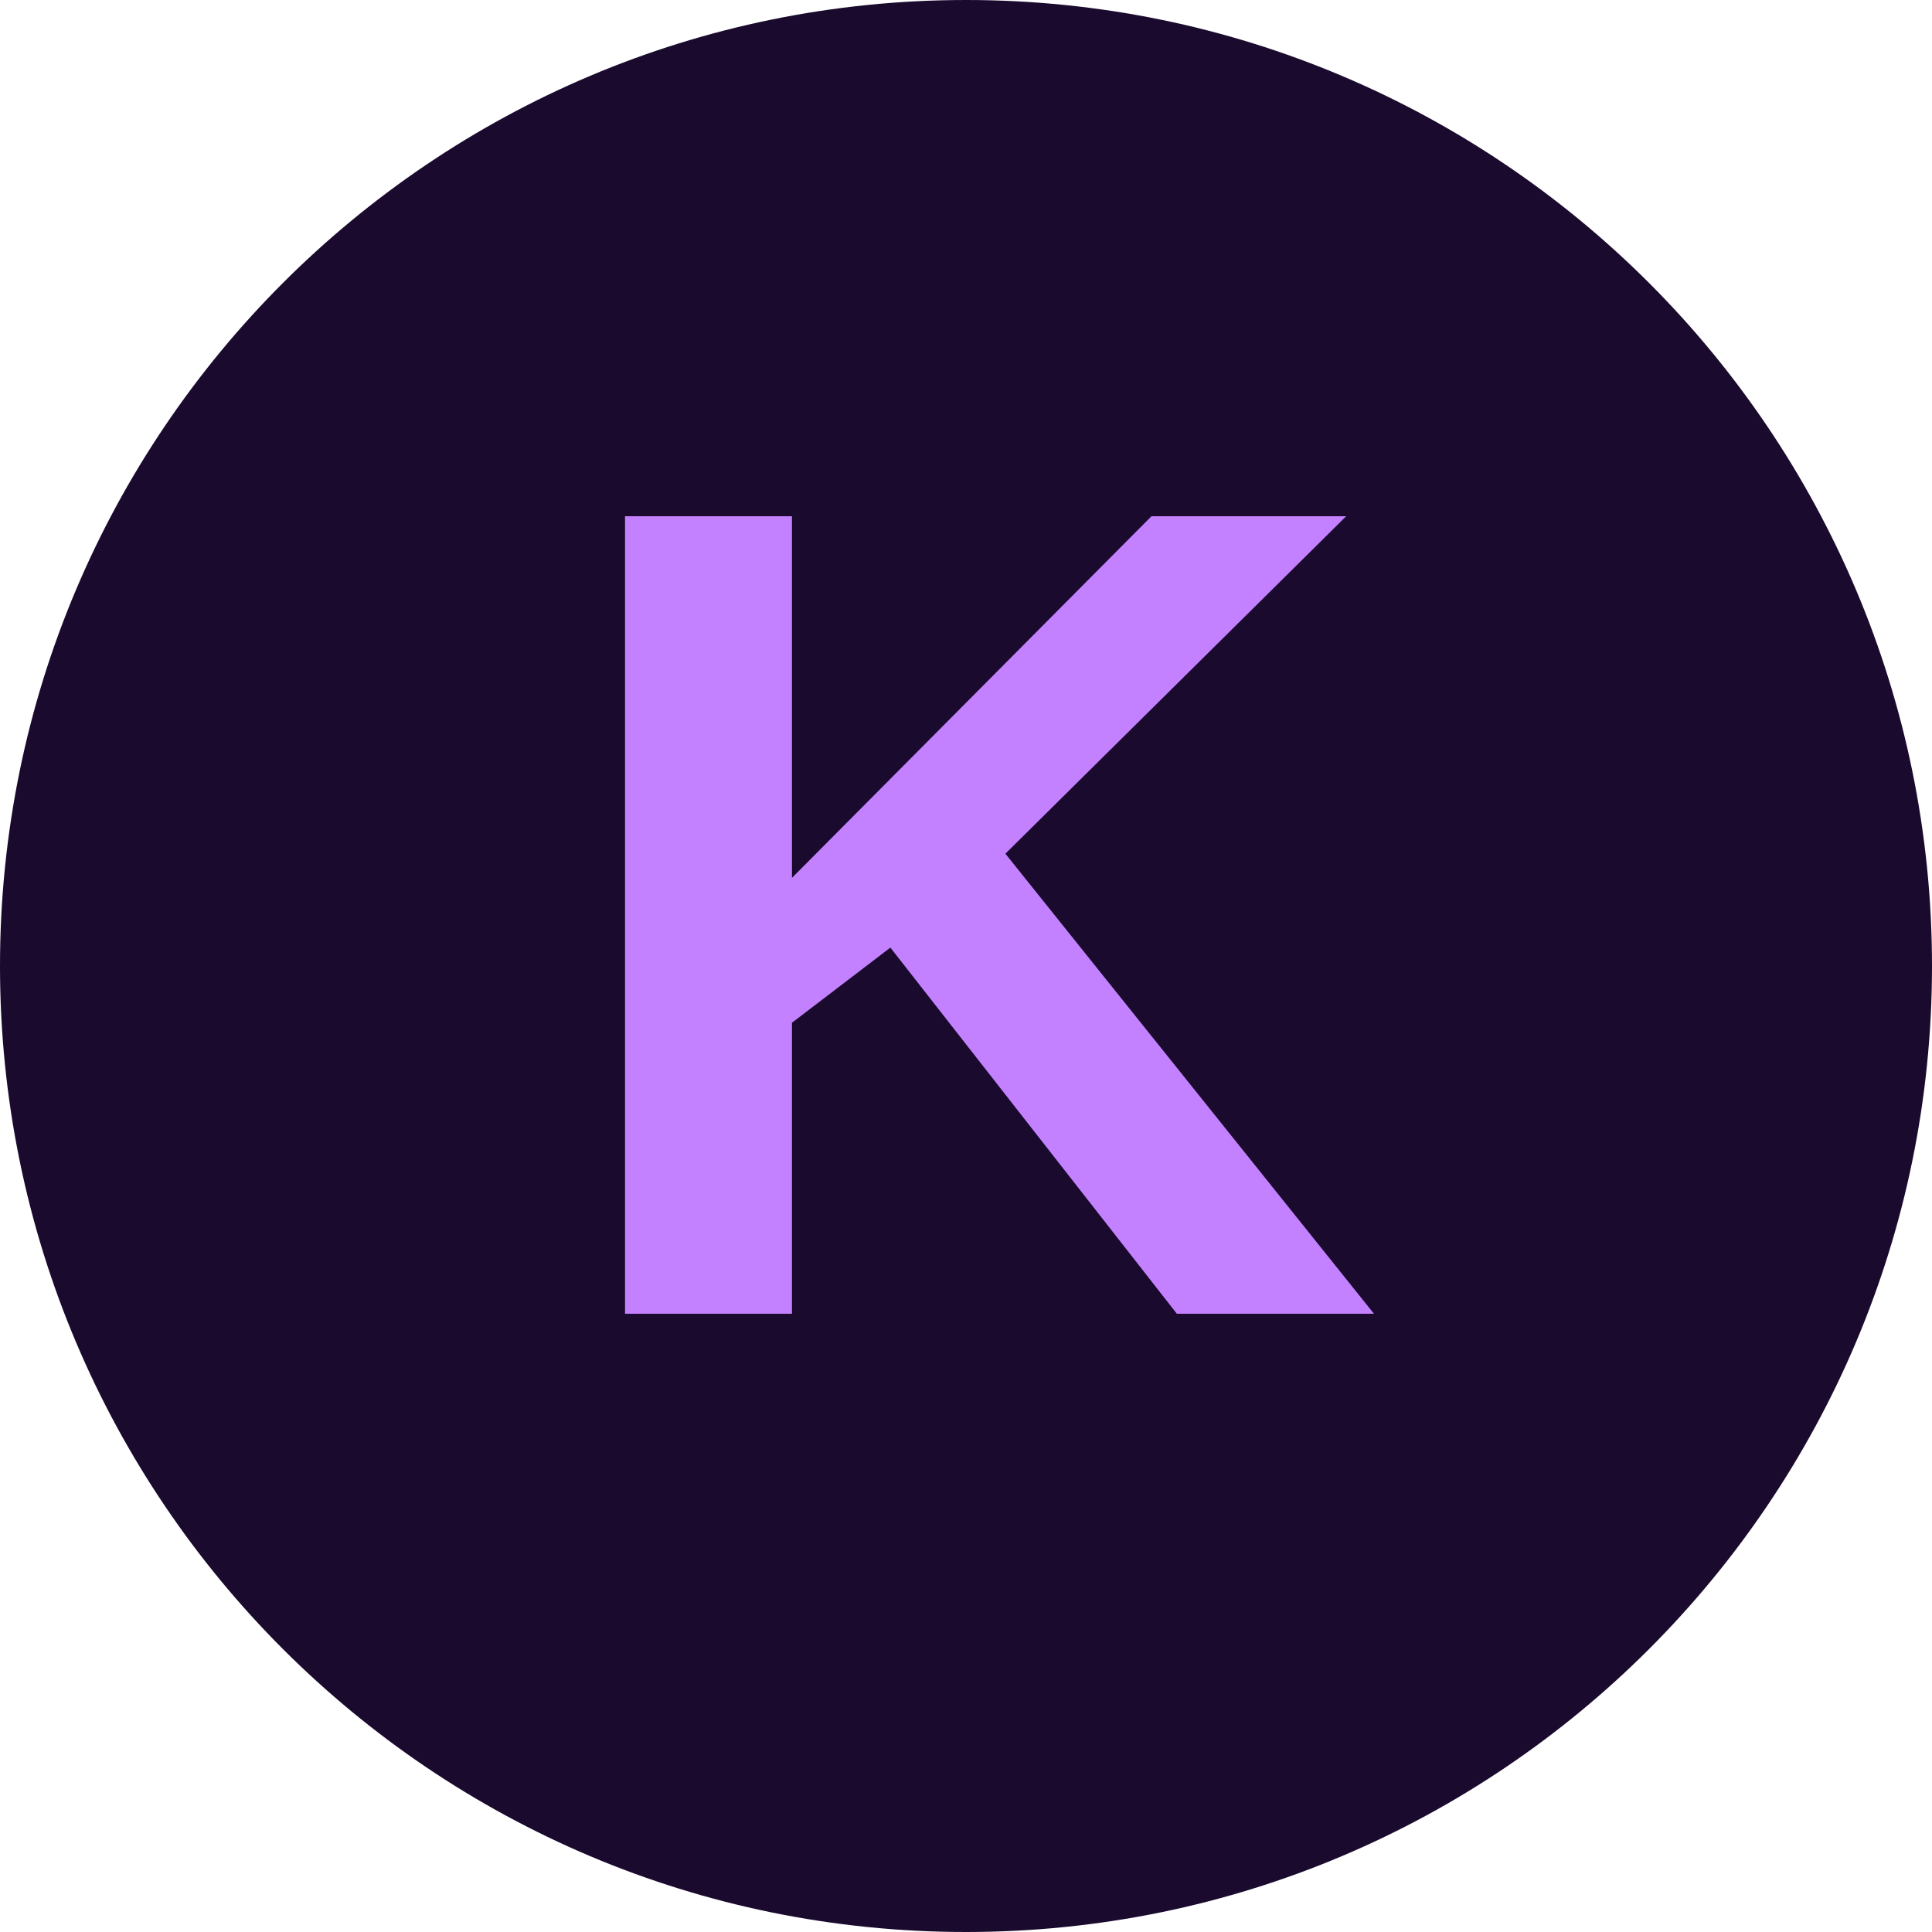
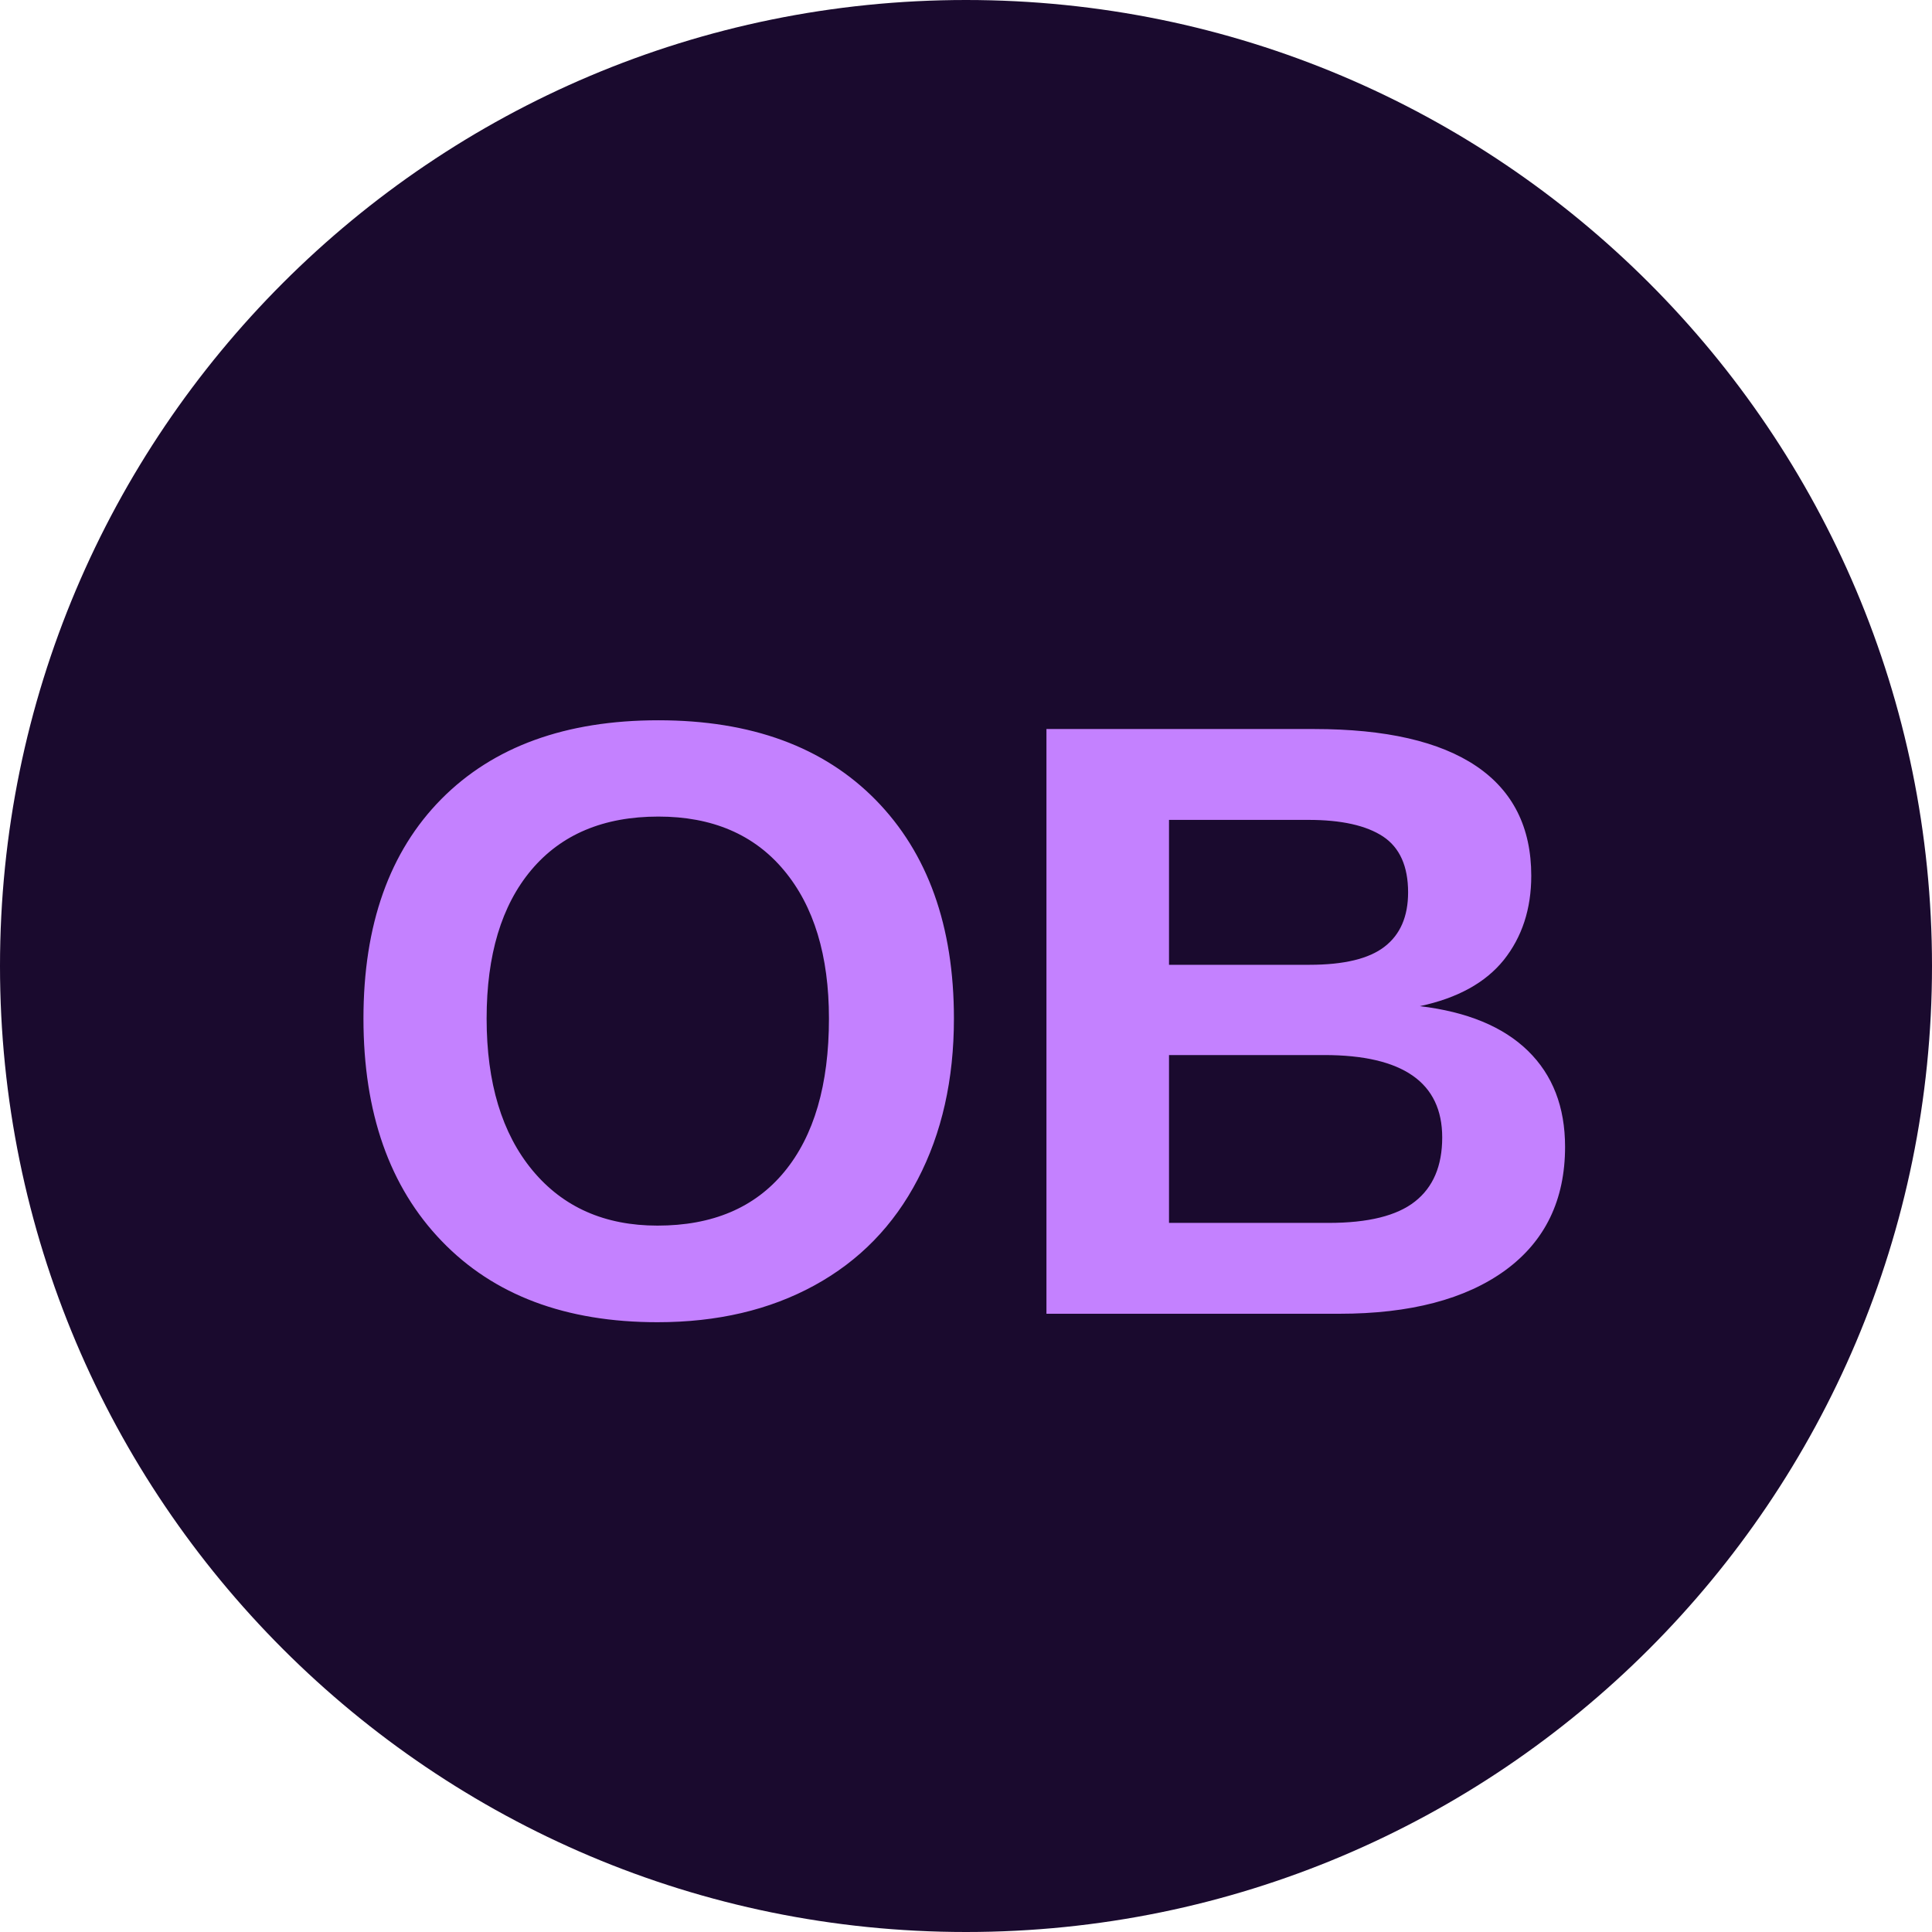
<svg xmlns="http://www.w3.org/2000/svg" viewBox="0 0 100 100">
  <circle cx="50" cy="50" r="50" fill="#1a0a2e" />
-   <text x="50" y="68" font-family="'Segoe UI', Arial, sans-serif" font-size="60" font-weight="700" text-anchor="middle" fill="#c481ff" letter-spacing="-2">K</text>
+   <text x="50" y="68" font-family="'Segoe UI', Arial, sans-serif" font-size="44" font-weight="700" text-anchor="middle" fill="#c481ff">OB</text>
</svg>
